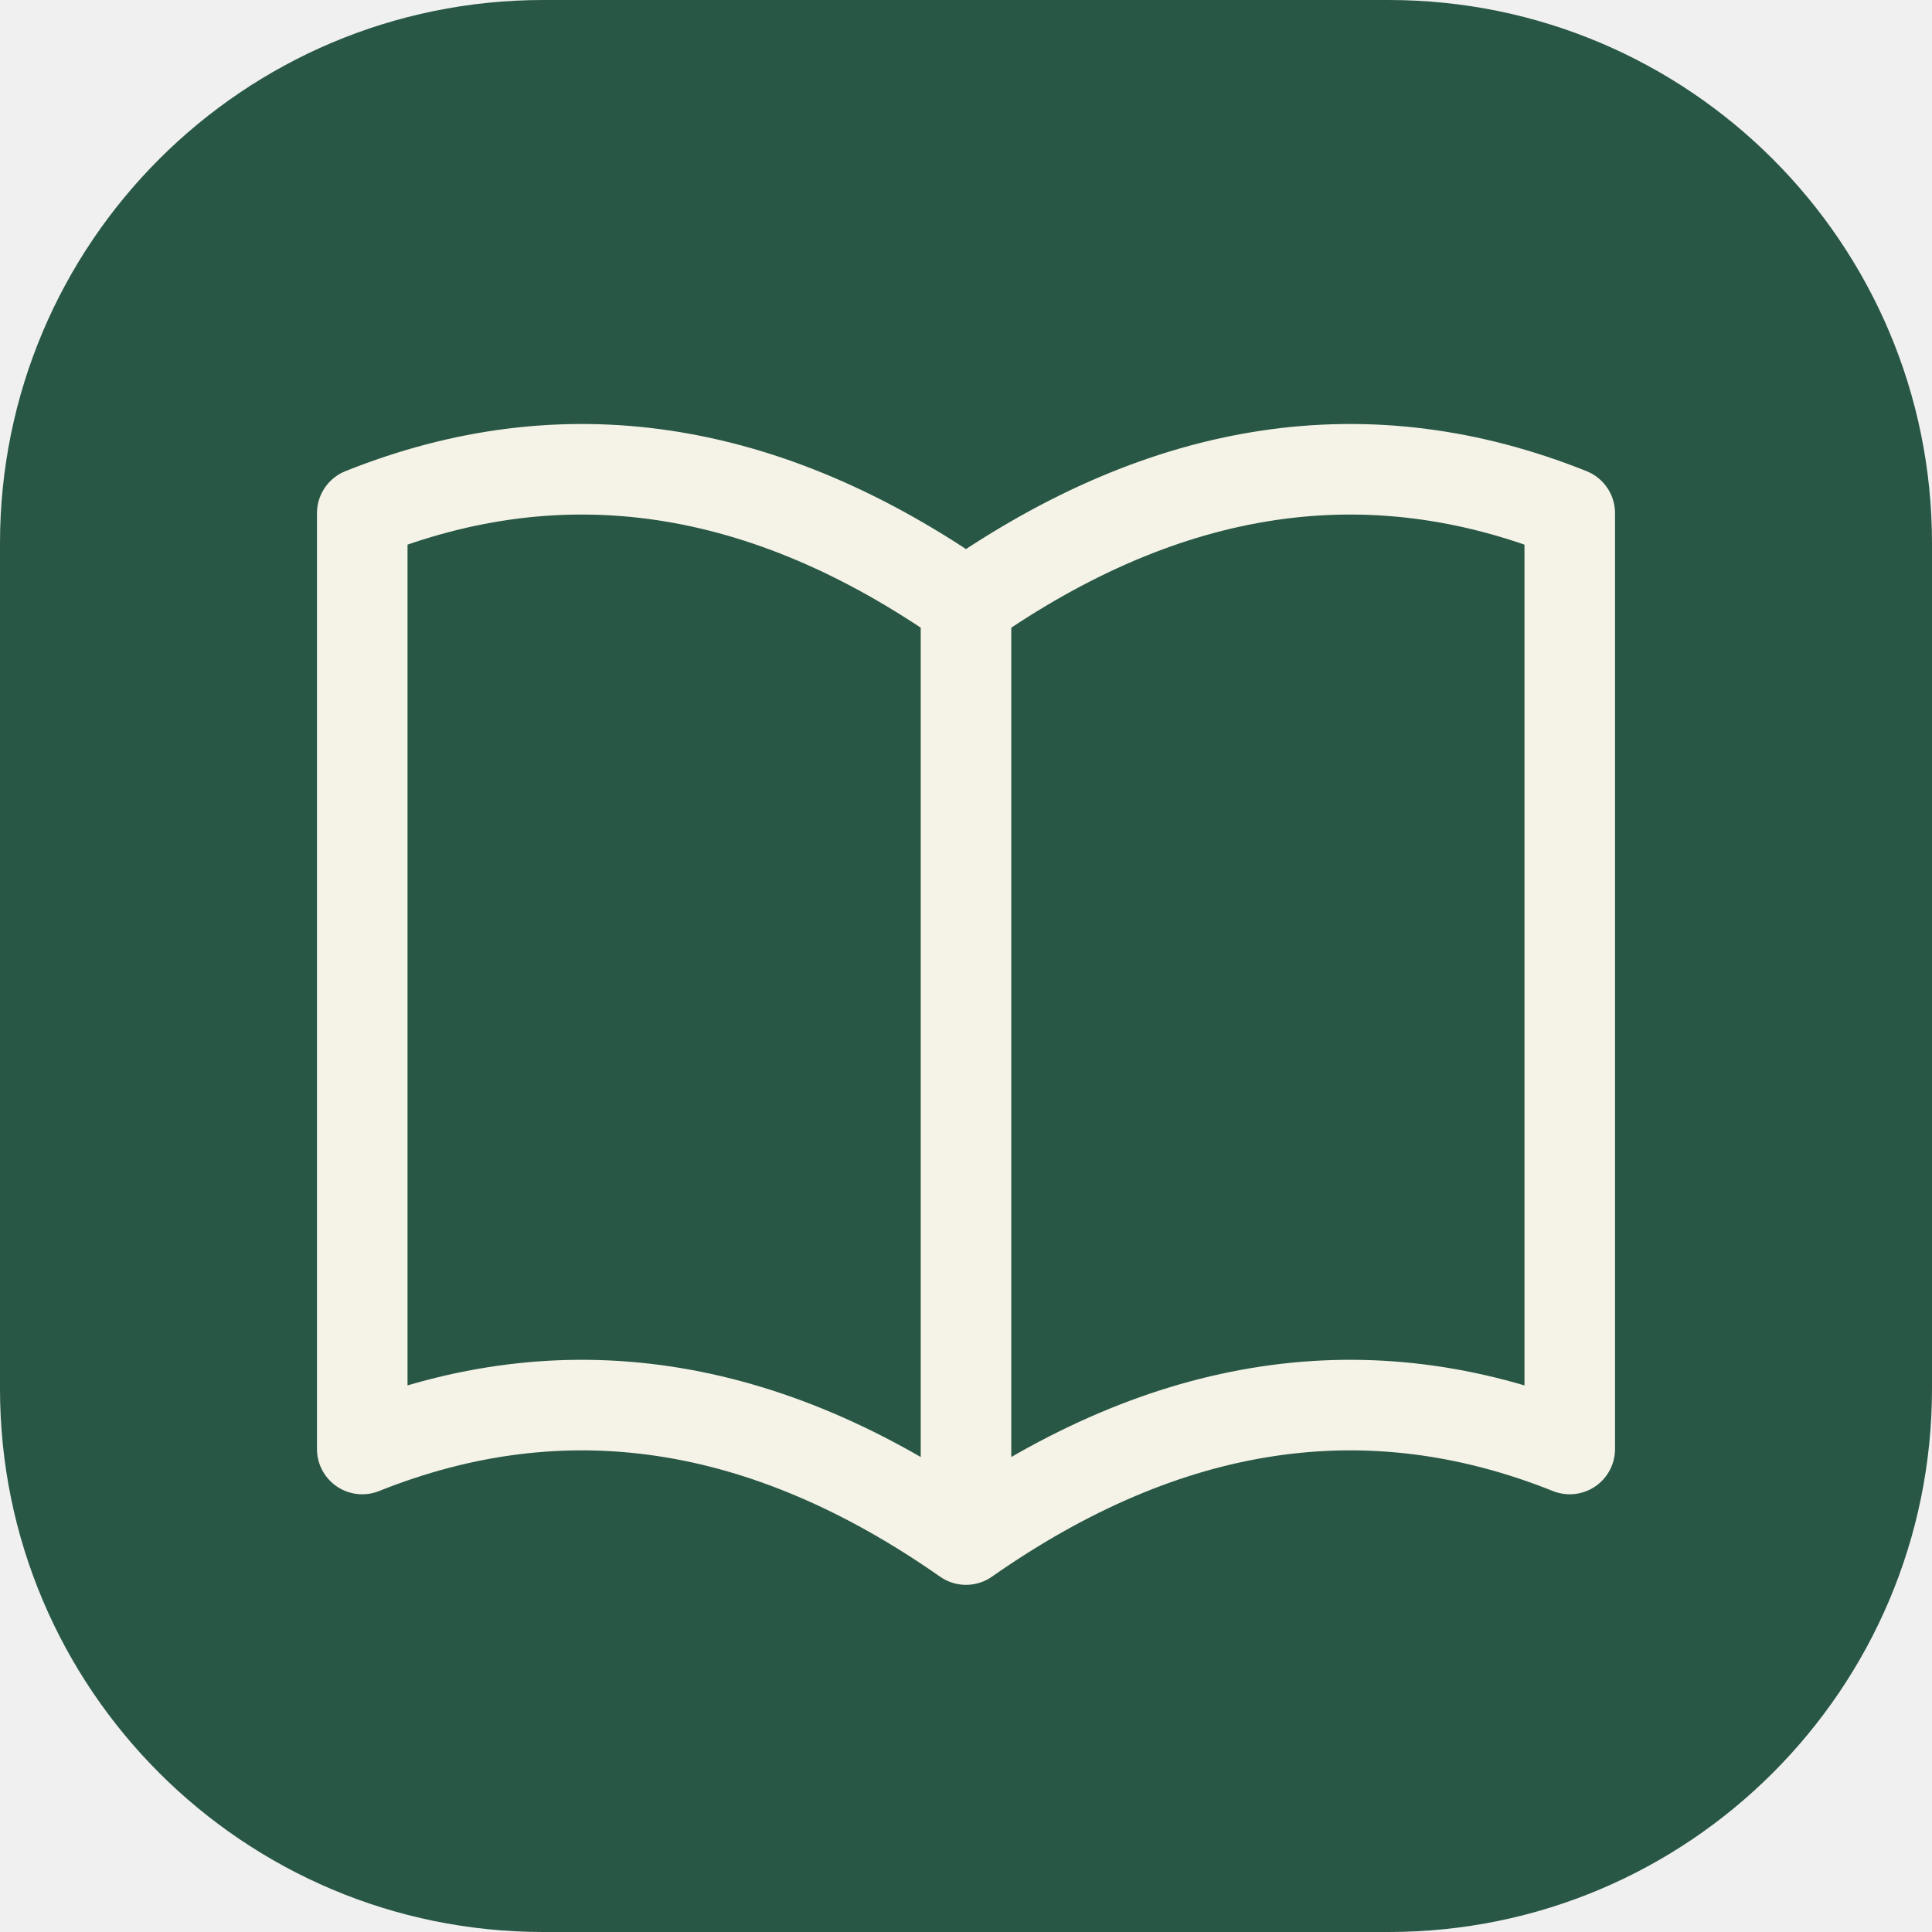
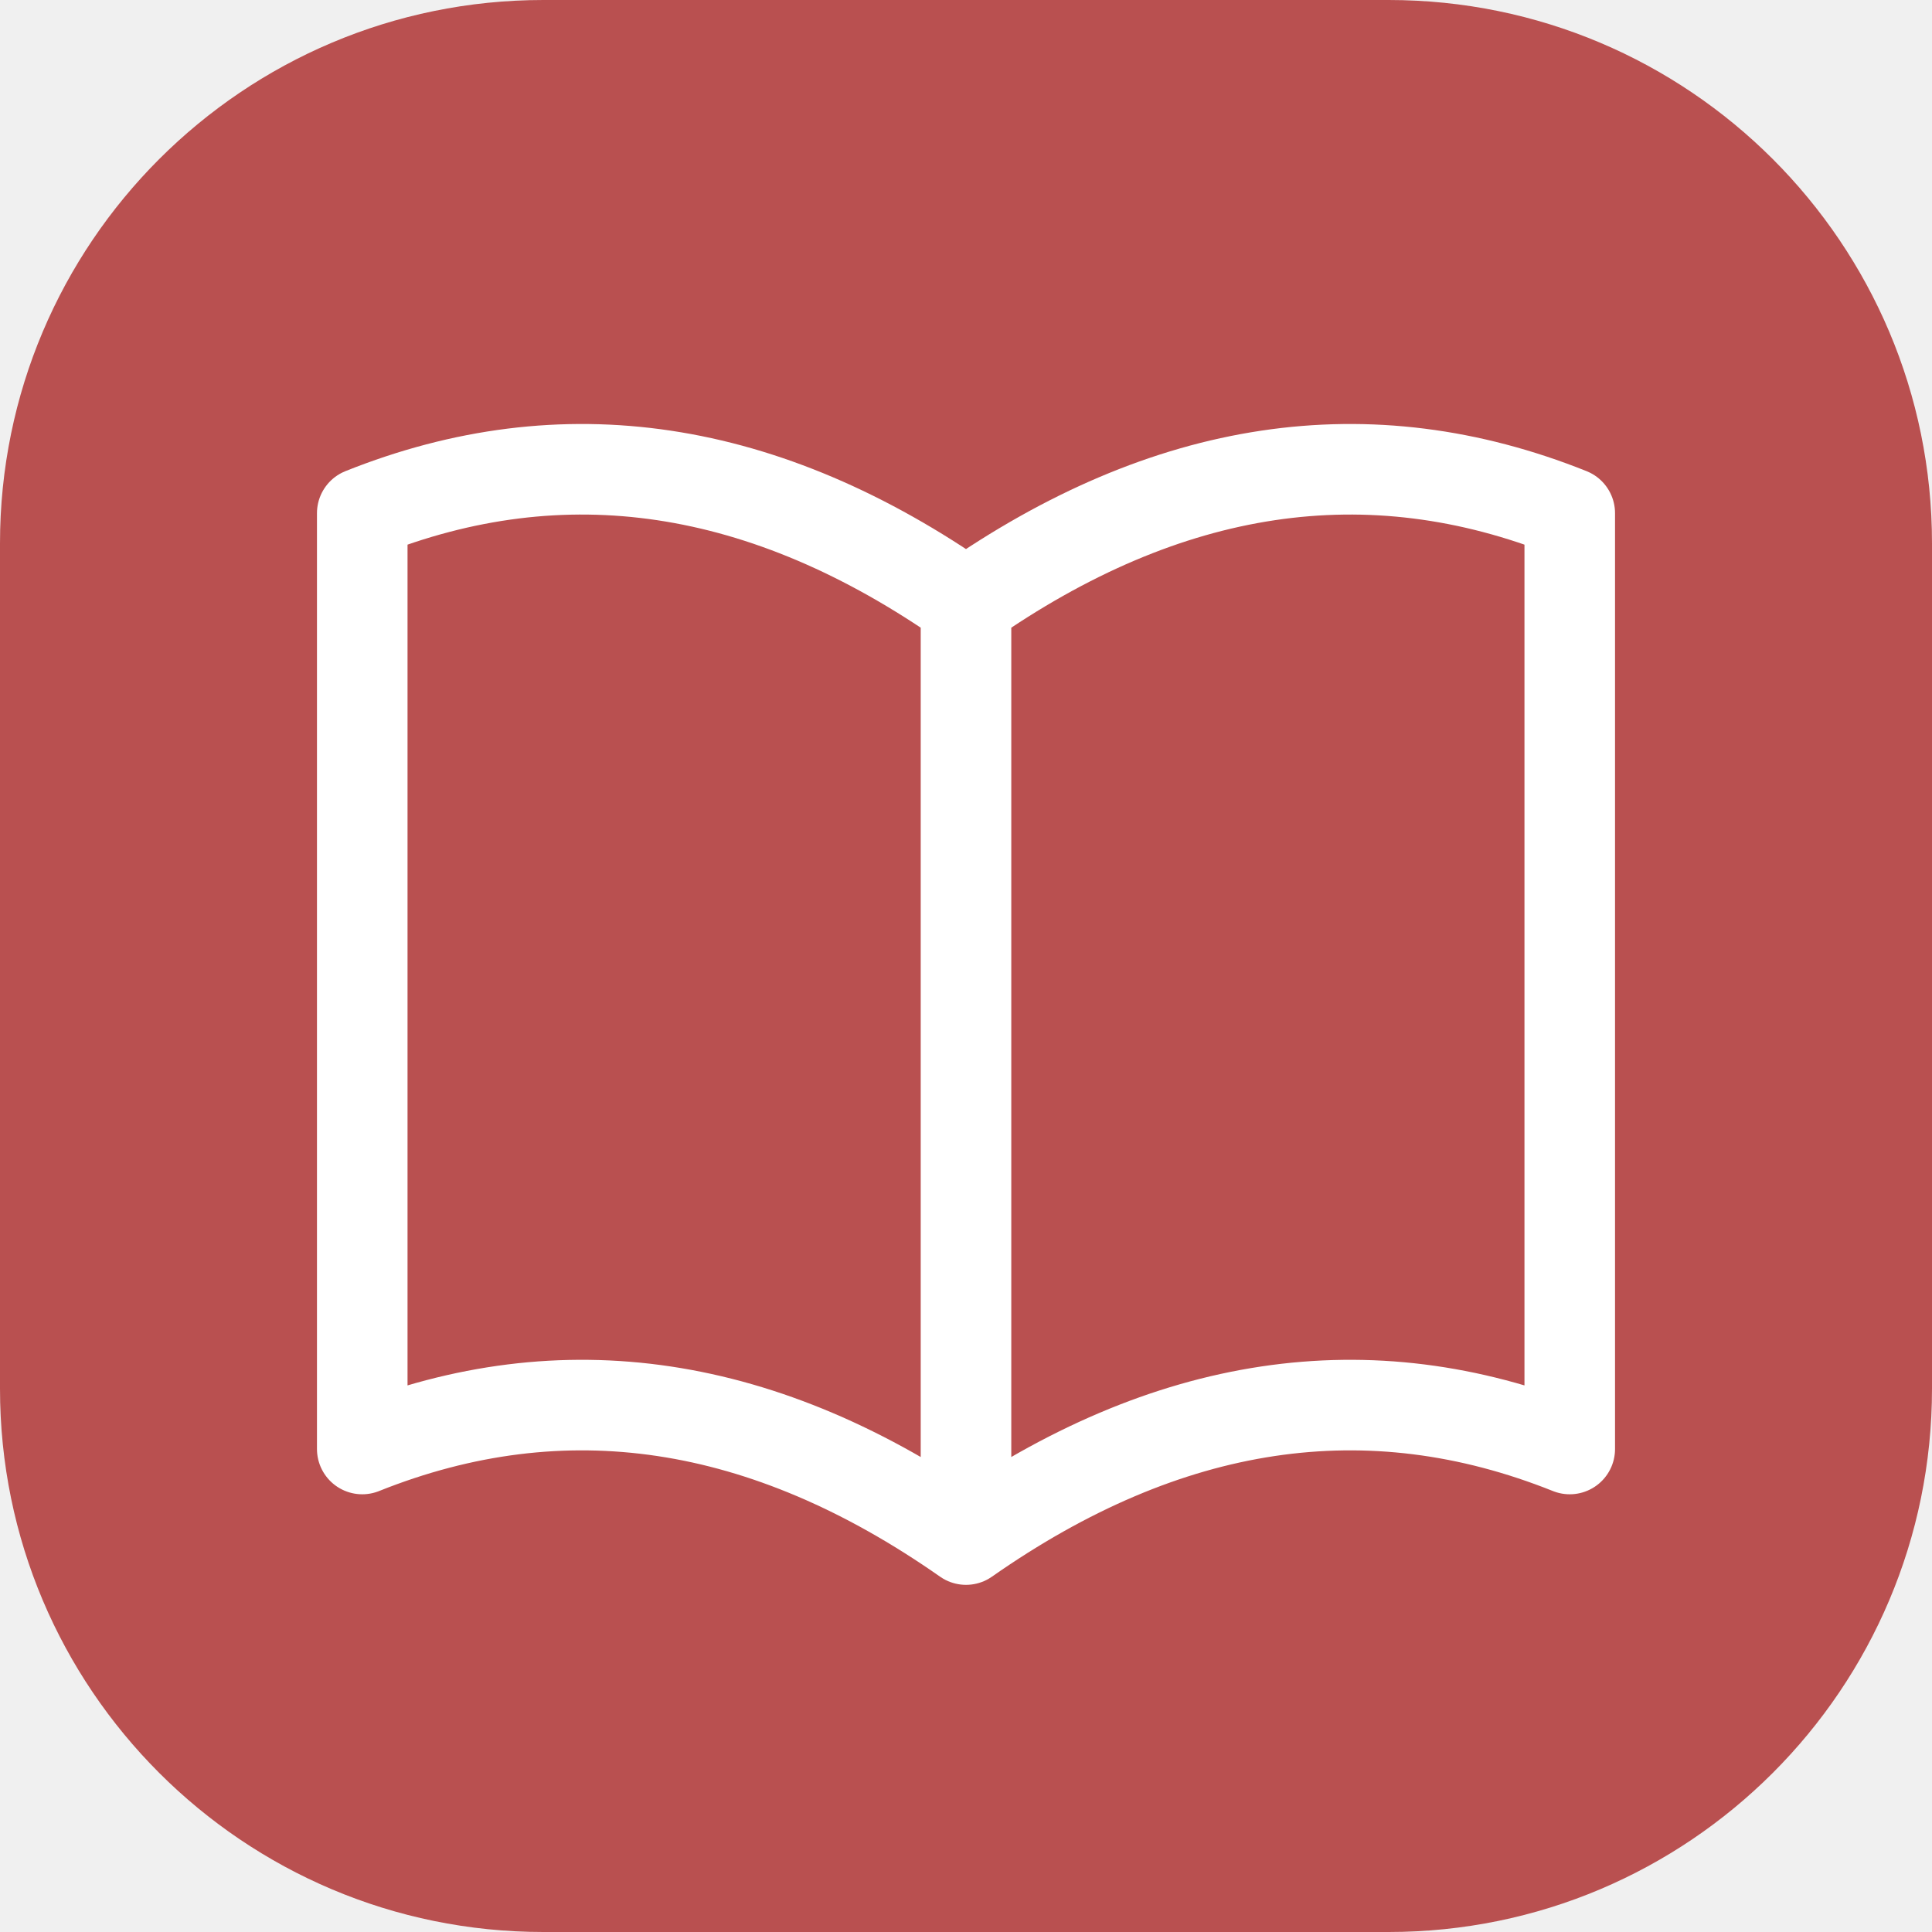
<svg xmlns="http://www.w3.org/2000/svg" viewBox="0 0 64 64">
-   <rect width="64" height="64" rx="18" fill="#285745" />
-   <path d="M12 17q10-4 20 3 10-7 20-3v31q-10-4-20 3-10-7-20-3Zm20 3v31" fill="none" stroke="#f5f2e7" stroke-width="3" stroke-linejoin="round" />
+   <rect width="64" height="64" rx="18" fill="#B95050" />
+   <path d="M12 17q10-4 20 3 10-7 20-3v31q-10-4-20 3-10-7-20-3Zm20 3v31" fill="none" stroke="#FFFFFF" stroke-width="3" stroke-linejoin="round" />
</svg>
